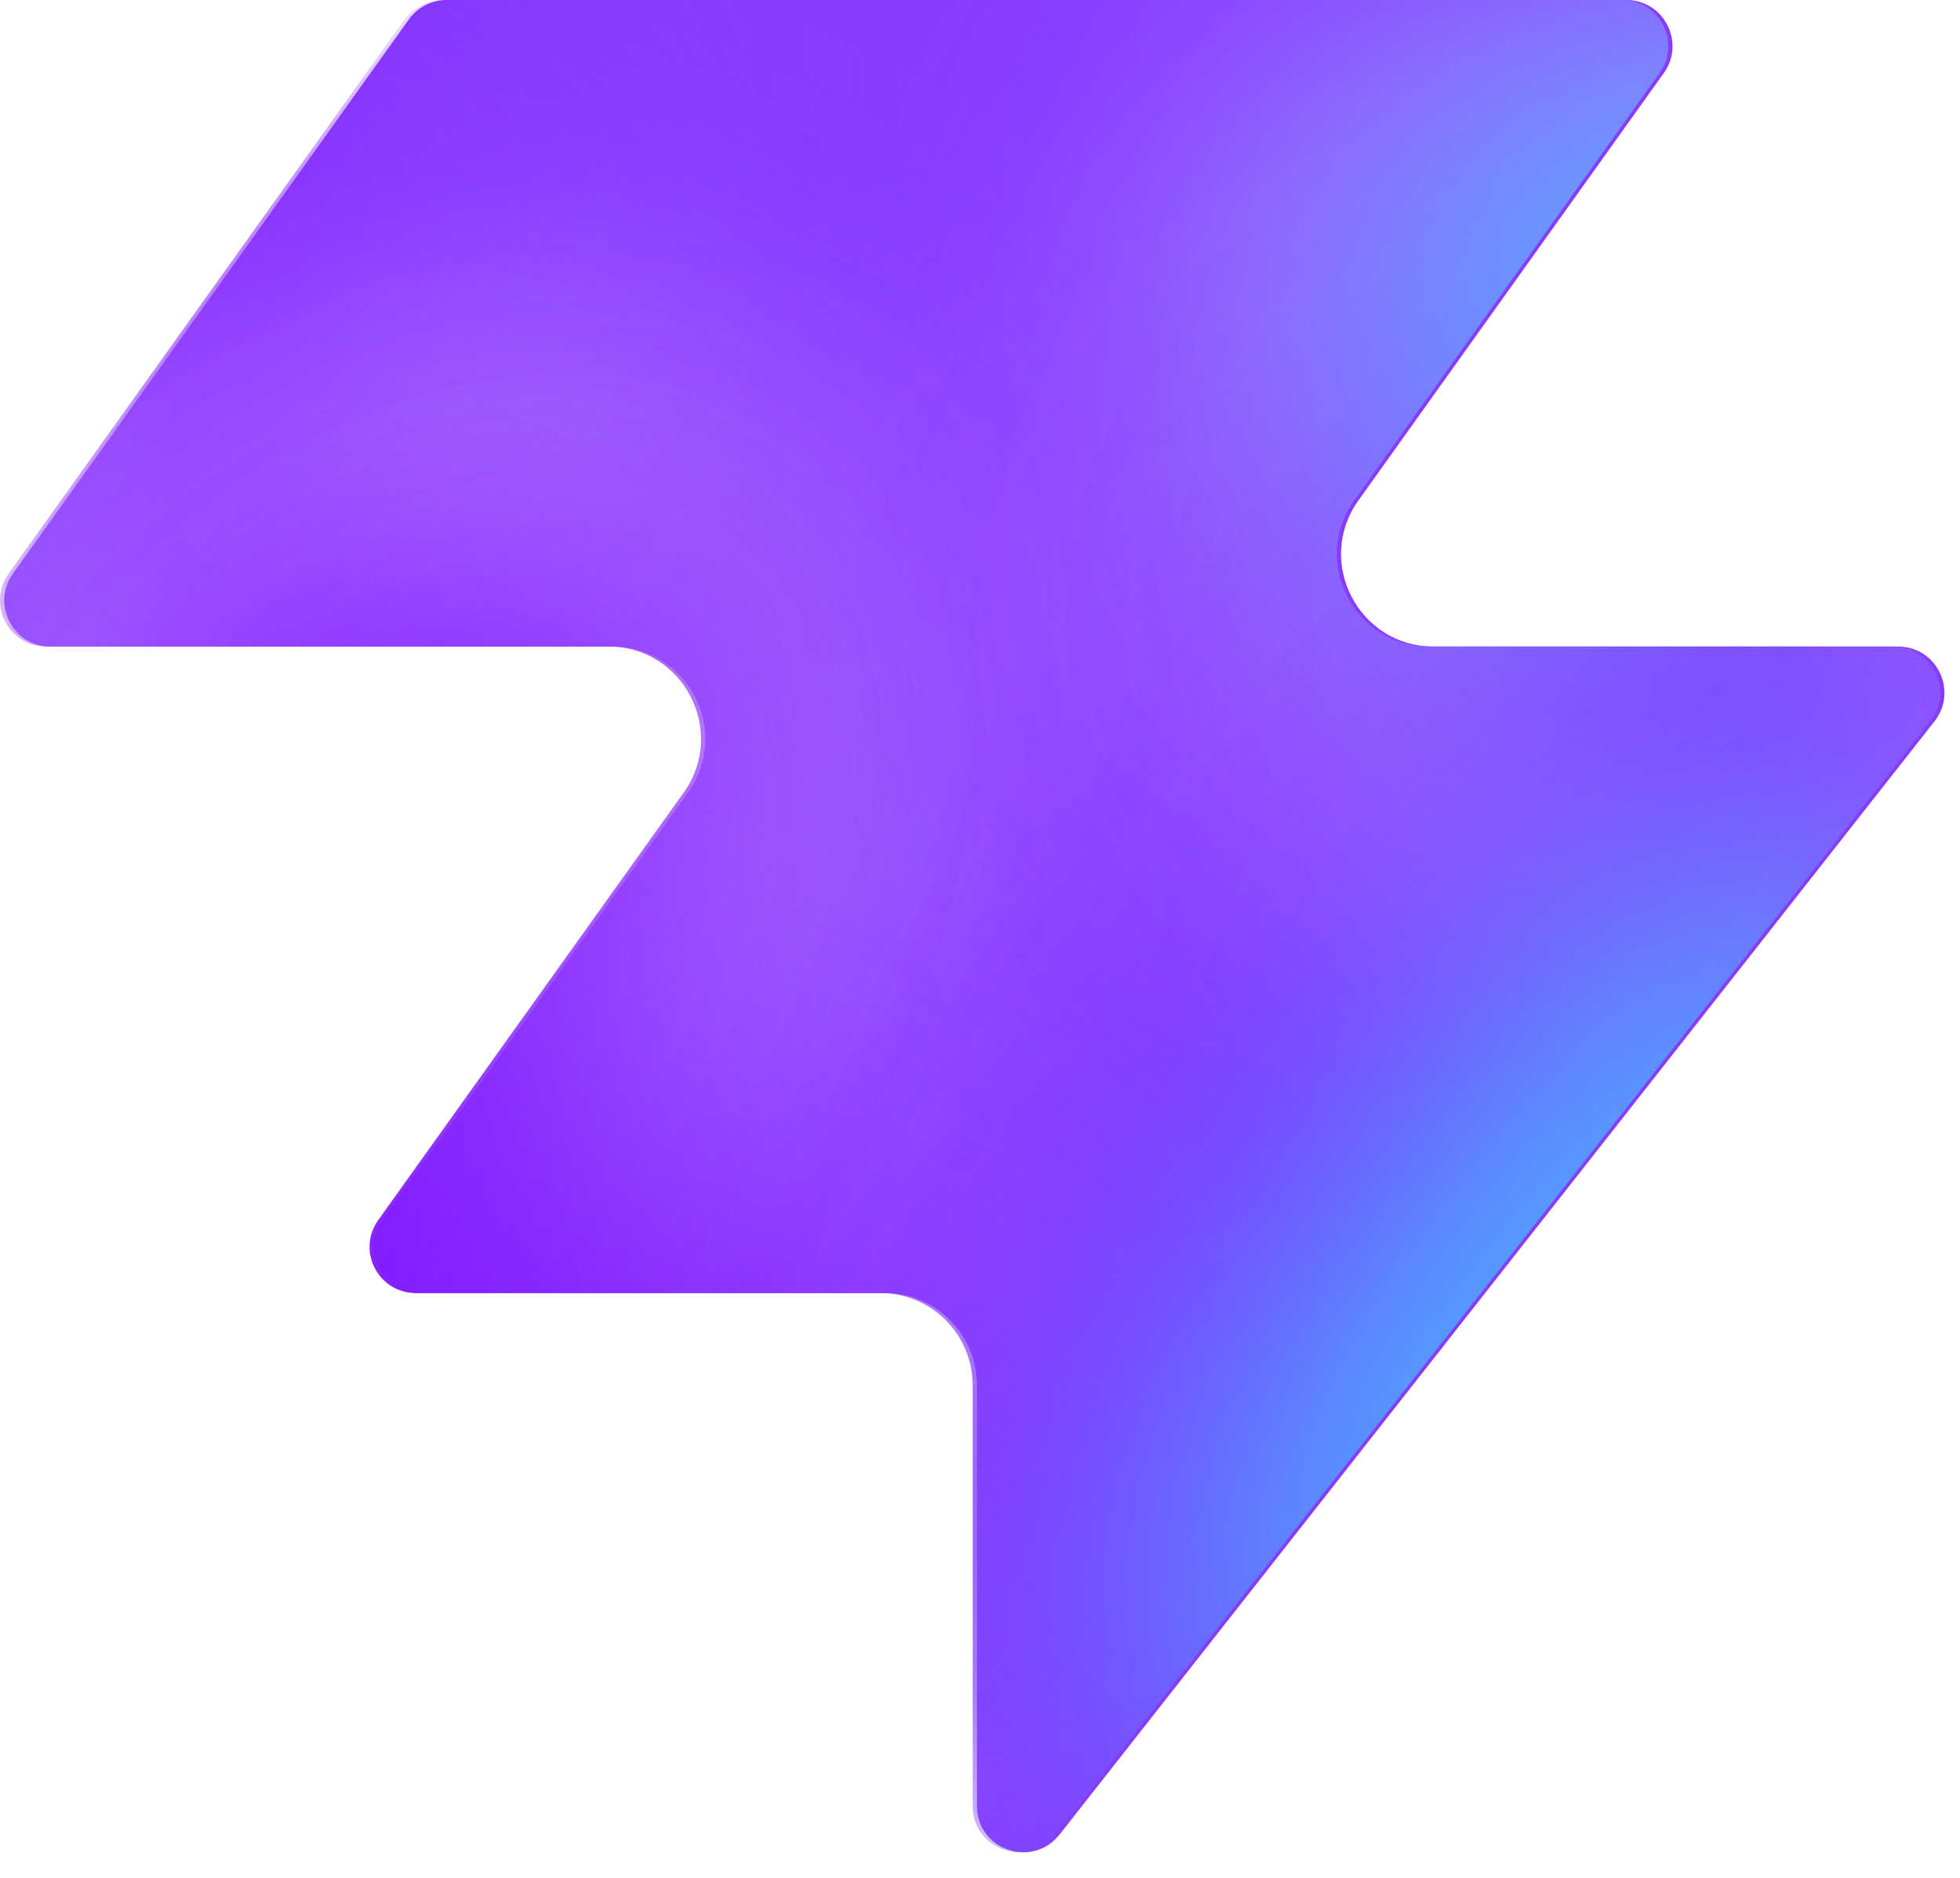
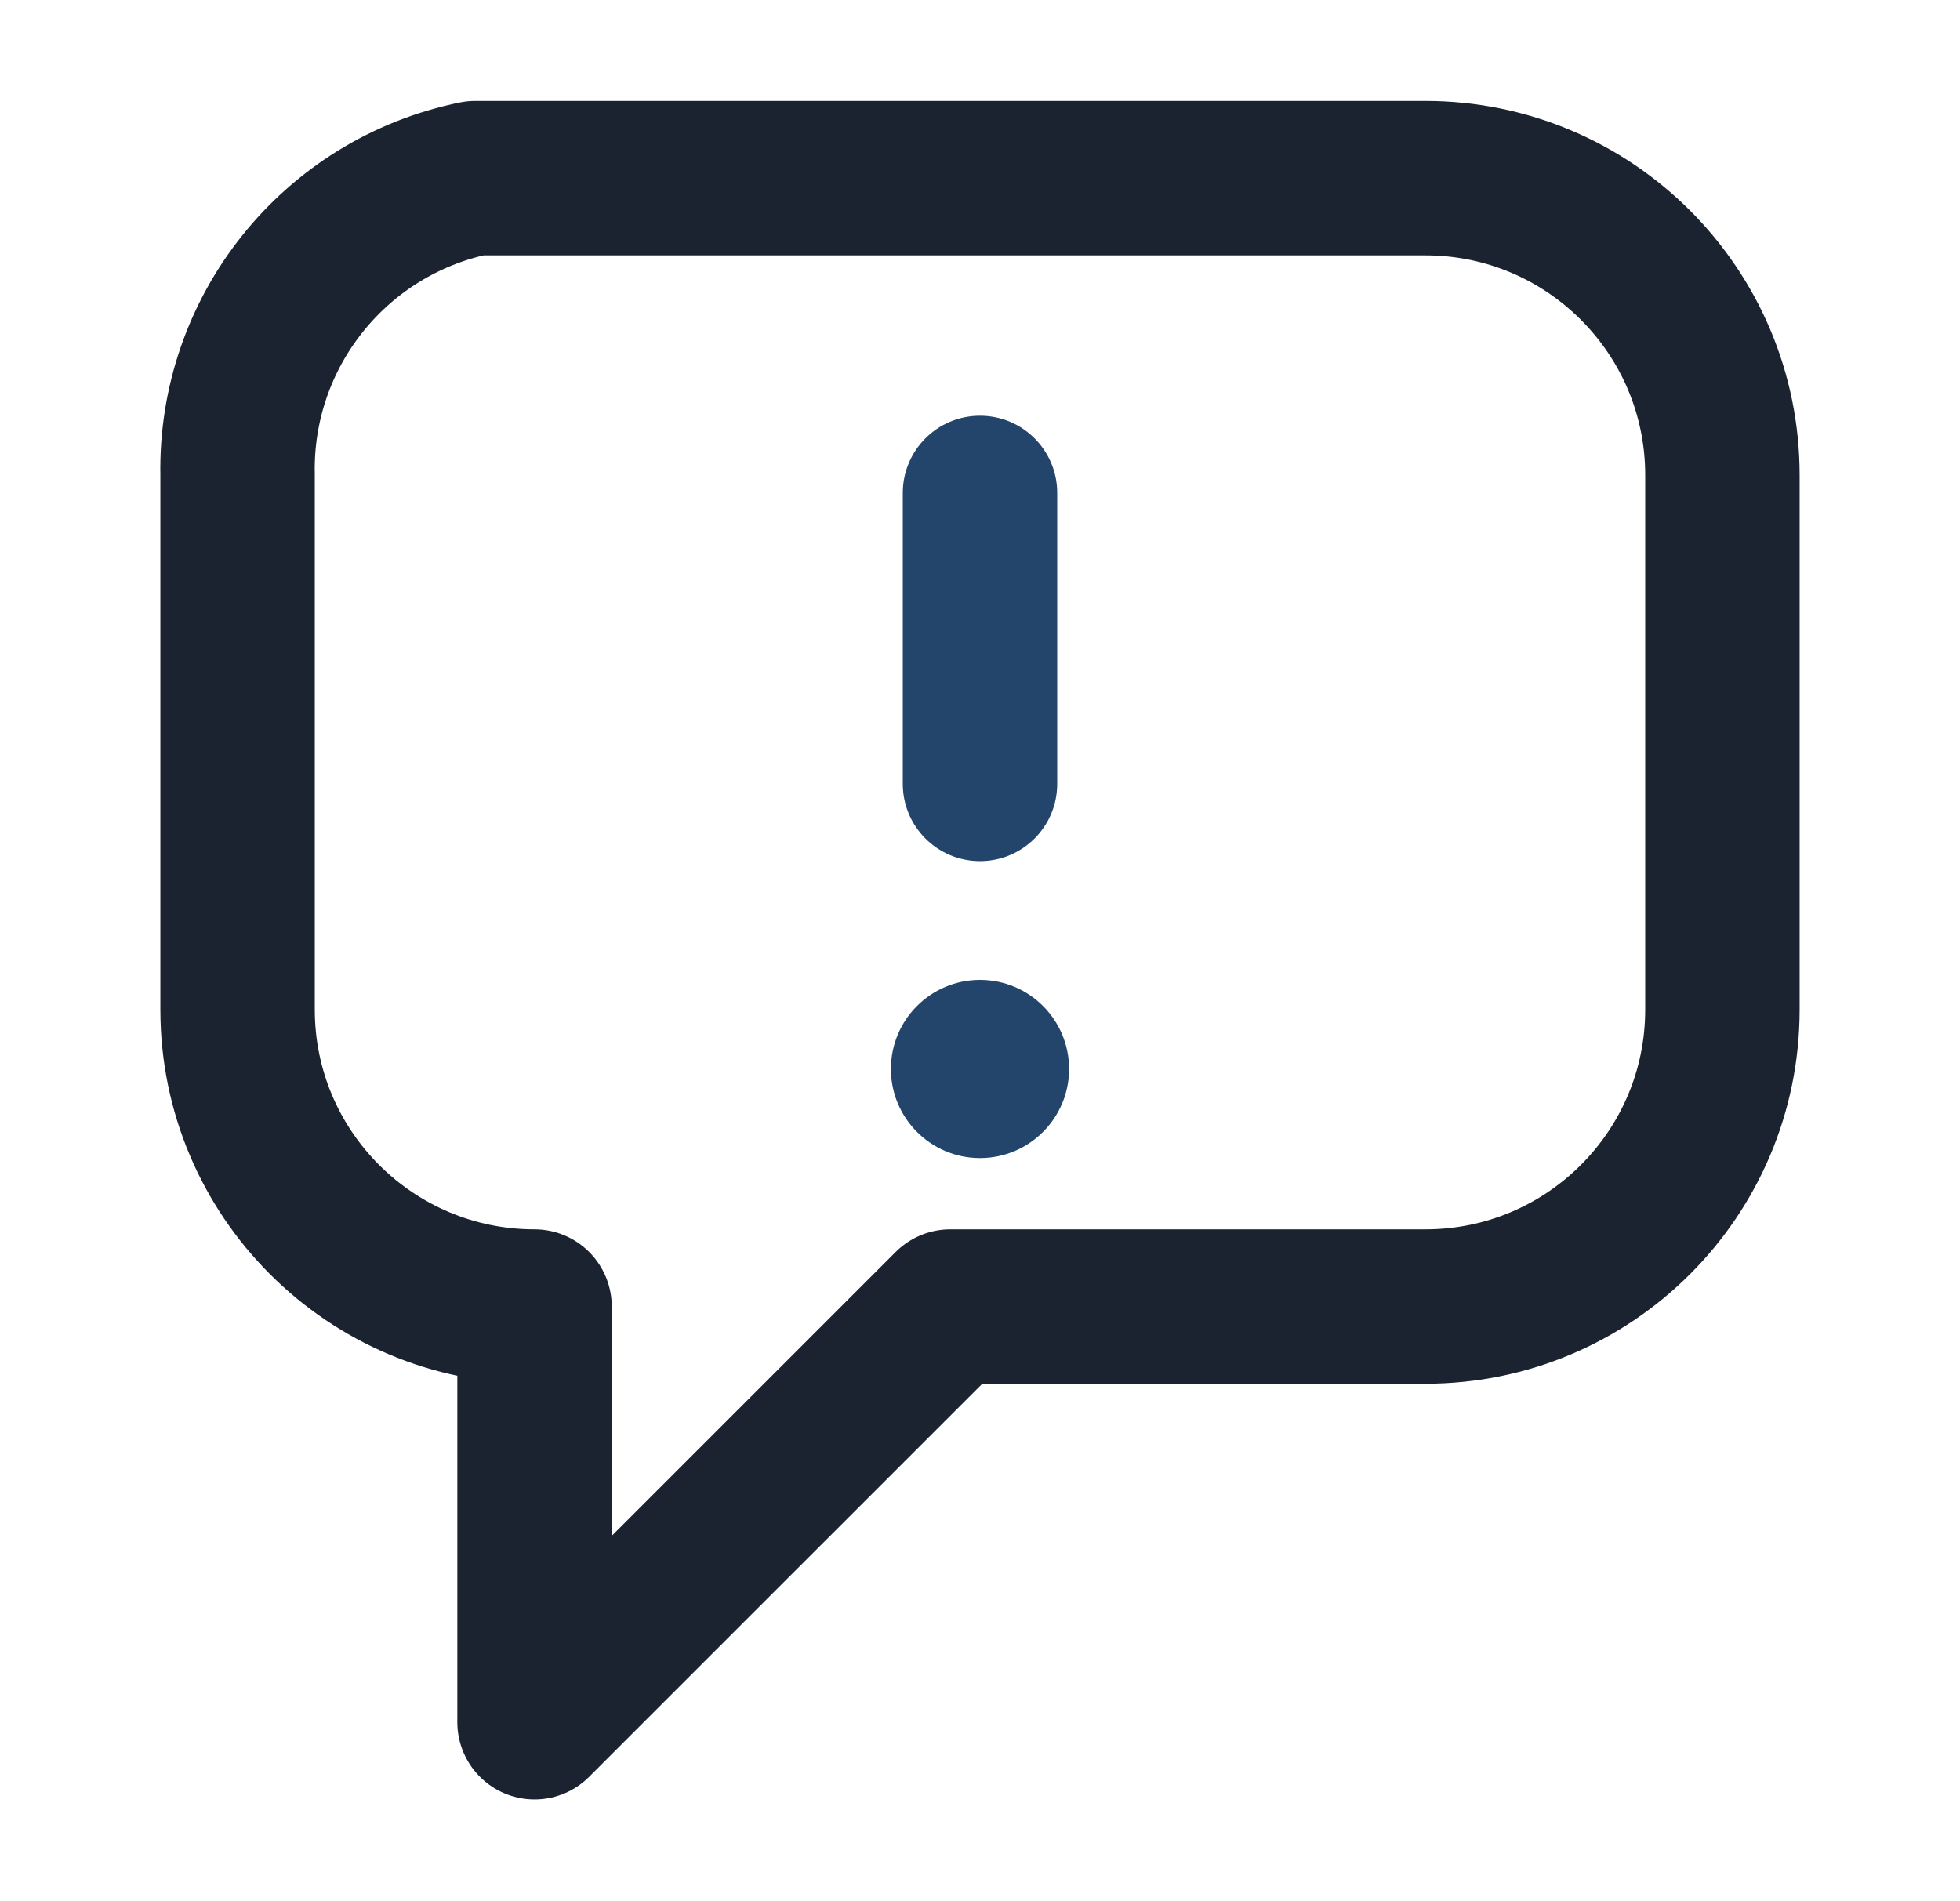
- <svg xmlns="http://www.w3.org/2000/svg" width="48" height="46" fill="none" viewBox="0 0 48 46">
-   <path fill="#863bff" d="M25.946 44.938c-.664.845-2.021.375-2.021-.698V33.937a2.26 2.26 0 0 0-2.262-2.262H10.287c-.92 0-1.456-1.04-.92-1.788l7.48-10.471c1.07-1.497 0-3.578-1.842-3.578H1.237c-.92 0-1.456-1.04-.92-1.788L10.013.474c.214-.297.556-.474.92-.474h28.894c.92 0 1.456 1.04.92 1.788l-7.48 10.471c-1.07 1.498 0 3.579 1.842 3.579h11.377c.943 0 1.473 1.088.89 1.83L25.947 44.94z" style="fill:#863bff;fill:color(display-p3 .525 .23 1);fill-opacity:1" />
-   <mask id="a" width="48" height="46" x="0" y="0" maskUnits="userSpaceOnUse" style="mask-type:alpha">
-     <path fill="#000" d="M25.842 44.938c-.664.844-2.021.375-2.021-.698V33.937a2.26 2.26 0 0 0-2.262-2.262H10.183c-.92 0-1.456-1.04-.92-1.788l7.48-10.471c1.07-1.498 0-3.579-1.842-3.579H1.133c-.92 0-1.456-1.04-.92-1.787L9.91.473c.214-.297.556-.474.92-.474h28.894c.92 0 1.456 1.04.92 1.788l-7.48 10.471c-1.07 1.498 0 3.578 1.842 3.578h11.377c.943 0 1.473 1.088.89 1.832L25.843 44.94z" style="fill:#000;fill-opacity:1" />
-   </mask>
-   <g mask="url(#a)">
-     <g filter="url(#b)">
-       <ellipse cx="5.508" cy="14.704" fill="#ede6ff" rx="5.508" ry="14.704" style="fill:#ede6ff;fill:color(display-p3 .927 .903 1);fill-opacity:1" transform="matrix(.00324 1 1 -.00324 -4.47 31.516)" />
-     </g>
-     <g filter="url(#c)">
-       <ellipse cx="10.399" cy="29.851" fill="#ede6ff" rx="10.399" ry="29.851" style="fill:#ede6ff;fill:color(display-p3 .927 .903 1);fill-opacity:1" transform="matrix(.00324 1 1 -.00324 -39.328 7.883)" />
-     </g>
-     <g filter="url(#d)">
-       <ellipse cx="5.508" cy="30.487" fill="#7e14ff" rx="5.508" ry="30.487" style="fill:#7e14ff;fill:color(display-p3 .492 .077 1);fill-opacity:1" transform="rotate(89.814 -25.913 -14.639)scale(1 -1)" />
-     </g>
-     <g filter="url(#e)">
-       <ellipse cx="5.508" cy="30.599" fill="#7e14ff" rx="5.508" ry="30.599" style="fill:#7e14ff;fill:color(display-p3 .492 .077 1);fill-opacity:1" transform="rotate(89.814 -32.644 -3.334)scale(1 -1)" />
-     </g>
-     <g filter="url(#f)">
-       <ellipse cx="5.508" cy="30.599" fill="#7e14ff" rx="5.508" ry="30.599" style="fill:#7e14ff;fill:color(display-p3 .492 .077 1);fill-opacity:1" transform="matrix(.00324 1 1 -.00324 -34.34 30.47)" />
-     </g>
-     <g filter="url(#g)">
-       <ellipse cx="14.072" cy="22.078" fill="#ede6ff" rx="14.072" ry="22.078" style="fill:#ede6ff;fill:color(display-p3 .927 .903 1);fill-opacity:1" transform="rotate(93.35 24.506 48.493)scale(-1 1)" />
-     </g>
-     <g filter="url(#h)">
-       <ellipse cx="3.47" cy="21.501" fill="#7e14ff" rx="3.47" ry="21.501" style="fill:#7e14ff;fill:color(display-p3 .492 .077 1);fill-opacity:1" transform="rotate(89.009 28.708 47.59)scale(-1 1)" />
-     </g>
-     <g filter="url(#i)">
-       <ellipse cx="3.47" cy="21.501" fill="#7e14ff" rx="3.47" ry="21.501" style="fill:#7e14ff;fill:color(display-p3 .492 .077 1);fill-opacity:1" transform="rotate(89.009 28.708 47.59)scale(-1 1)" />
-     </g>
-     <g filter="url(#j)">
-       <ellipse cx=".387" cy="8.972" fill="#7e14ff" rx="4.407" ry="29.108" style="fill:#7e14ff;fill:color(display-p3 .492 .077 1);fill-opacity:1" transform="rotate(39.51 .387 8.972)" />
-     </g>
-     <g filter="url(#k)">
-       <ellipse cx="47.523" cy="-6.092" fill="#7e14ff" rx="4.407" ry="29.108" style="fill:#7e14ff;fill:color(display-p3 .492 .077 1);fill-opacity:1" transform="rotate(37.892 47.523 -6.092)" />
-     </g>
-     <g filter="url(#l)">
-       <ellipse cx="41.412" cy="6.333" fill="#47bfff" rx="5.971" ry="9.665" style="fill:#47bfff;fill:color(display-p3 .28 .748 1);fill-opacity:1" transform="rotate(37.892 41.412 6.333)" />
-     </g>
-     <g filter="url(#m)">
-       <ellipse cx="-1.879" cy="38.332" fill="#7e14ff" rx="4.407" ry="29.108" style="fill:#7e14ff;fill:color(display-p3 .492 .077 1);fill-opacity:1" transform="rotate(37.892 -1.88 38.332)" />
-     </g>
-     <g filter="url(#n)">
-       <ellipse cx="-1.879" cy="38.332" fill="#7e14ff" rx="4.407" ry="29.108" style="fill:#7e14ff;fill:color(display-p3 .492 .077 1);fill-opacity:1" transform="rotate(37.892 -1.88 38.332)" />
-     </g>
-     <g filter="url(#o)">
-       <ellipse cx="35.651" cy="29.907" fill="#7e14ff" rx="4.407" ry="29.108" style="fill:#7e14ff;fill:color(display-p3 .492 .077 1);fill-opacity:1" transform="rotate(37.892 35.651 29.907)" />
-     </g>
-     <g filter="url(#p)">
-       <ellipse cx="38.418" cy="32.4" fill="#47bfff" rx="5.971" ry="15.297" style="fill:#47bfff;fill:color(display-p3 .28 .748 1);fill-opacity:1" transform="rotate(37.892 38.418 32.4)" />
-     </g>
-   </g>
-   <defs>
-     <filter id="b" width="60.045" height="41.654" x="-19.77" y="16.149" color-interpolation-filters="sRGB" filterUnits="userSpaceOnUse">
-       <feFlood flood-opacity="0" result="BackgroundImageFix" />
-       <feBlend in="SourceGraphic" in2="BackgroundImageFix" result="shape" />
-       <feGaussianBlur result="effect1_foregroundBlur_2002_17158" stdDeviation="7.659" />
-     </filter>
-     <filter id="c" width="90.34" height="51.437" x="-54.613" y="-7.533" color-interpolation-filters="sRGB" filterUnits="userSpaceOnUse">
-       <feFlood flood-opacity="0" result="BackgroundImageFix" />
-       <feBlend in="SourceGraphic" in2="BackgroundImageFix" result="shape" />
-       <feGaussianBlur result="effect1_foregroundBlur_2002_17158" stdDeviation="7.659" />
-     </filter>
-     <filter id="d" width="79.355" height="29.4" x="-49.64" y="2.03" color-interpolation-filters="sRGB" filterUnits="userSpaceOnUse">
-       <feFlood flood-opacity="0" result="BackgroundImageFix" />
-       <feBlend in="SourceGraphic" in2="BackgroundImageFix" result="shape" />
-       <feGaussianBlur result="effect1_foregroundBlur_2002_17158" stdDeviation="4.596" />
-     </filter>
-     <filter id="e" width="79.579" height="29.4" x="-45.045" y="20.029" color-interpolation-filters="sRGB" filterUnits="userSpaceOnUse">
-       <feFlood flood-opacity="0" result="BackgroundImageFix" />
-       <feBlend in="SourceGraphic" in2="BackgroundImageFix" result="shape" />
-       <feGaussianBlur result="effect1_foregroundBlur_2002_17158" stdDeviation="4.596" />
-     </filter>
-     <filter id="f" width="79.579" height="29.4" x="-43.513" y="21.178" color-interpolation-filters="sRGB" filterUnits="userSpaceOnUse">
-       <feFlood flood-opacity="0" result="BackgroundImageFix" />
-       <feBlend in="SourceGraphic" in2="BackgroundImageFix" result="shape" />
-       <feGaussianBlur result="effect1_foregroundBlur_2002_17158" stdDeviation="4.596" />
-     </filter>
-     <filter id="g" width="74.749" height="58.852" x="15.756" y="-17.901" color-interpolation-filters="sRGB" filterUnits="userSpaceOnUse">
-       <feFlood flood-opacity="0" result="BackgroundImageFix" />
-       <feBlend in="SourceGraphic" in2="BackgroundImageFix" result="shape" />
-       <feGaussianBlur result="effect1_foregroundBlur_2002_17158" stdDeviation="7.659" />
-     </filter>
-     <filter id="h" width="61.377" height="25.362" x="23.548" y="2.284" color-interpolation-filters="sRGB" filterUnits="userSpaceOnUse">
-       <feFlood flood-opacity="0" result="BackgroundImageFix" />
-       <feBlend in="SourceGraphic" in2="BackgroundImageFix" result="shape" />
-       <feGaussianBlur result="effect1_foregroundBlur_2002_17158" stdDeviation="4.596" />
-     </filter>
-     <filter id="i" width="61.377" height="25.362" x="23.548" y="2.284" color-interpolation-filters="sRGB" filterUnits="userSpaceOnUse">
-       <feFlood flood-opacity="0" result="BackgroundImageFix" />
-       <feBlend in="SourceGraphic" in2="BackgroundImageFix" result="shape" />
-       <feGaussianBlur result="effect1_foregroundBlur_2002_17158" stdDeviation="4.596" />
-     </filter>
-     <filter id="j" width="56.045" height="63.649" x="-27.636" y="-22.853" color-interpolation-filters="sRGB" filterUnits="userSpaceOnUse">
-       <feFlood flood-opacity="0" result="BackgroundImageFix" />
-       <feBlend in="SourceGraphic" in2="BackgroundImageFix" result="shape" />
-       <feGaussianBlur result="effect1_foregroundBlur_2002_17158" stdDeviation="4.596" />
-     </filter>
-     <filter id="k" width="54.814" height="64.646" x="20.116" y="-38.415" color-interpolation-filters="sRGB" filterUnits="userSpaceOnUse">
-       <feFlood flood-opacity="0" result="BackgroundImageFix" />
-       <feBlend in="SourceGraphic" in2="BackgroundImageFix" result="shape" />
-       <feGaussianBlur result="effect1_foregroundBlur_2002_17158" stdDeviation="4.596" />
-     </filter>
-     <filter id="l" width="33.541" height="35.313" x="24.641" y="-11.323" color-interpolation-filters="sRGB" filterUnits="userSpaceOnUse">
-       <feFlood flood-opacity="0" result="BackgroundImageFix" />
-       <feBlend in="SourceGraphic" in2="BackgroundImageFix" result="shape" />
-       <feGaussianBlur result="effect1_foregroundBlur_2002_17158" stdDeviation="4.596" />
-     </filter>
-     <filter id="m" width="54.814" height="64.646" x="-29.286" y="6.009" color-interpolation-filters="sRGB" filterUnits="userSpaceOnUse">
-       <feFlood flood-opacity="0" result="BackgroundImageFix" />
-       <feBlend in="SourceGraphic" in2="BackgroundImageFix" result="shape" />
-       <feGaussianBlur result="effect1_foregroundBlur_2002_17158" stdDeviation="4.596" />
-     </filter>
-     <filter id="n" width="54.814" height="64.646" x="-29.286" y="6.009" color-interpolation-filters="sRGB" filterUnits="userSpaceOnUse">
-       <feFlood flood-opacity="0" result="BackgroundImageFix" />
-       <feBlend in="SourceGraphic" in2="BackgroundImageFix" result="shape" />
-       <feGaussianBlur result="effect1_foregroundBlur_2002_17158" stdDeviation="4.596" />
-     </filter>
-     <filter id="o" width="54.814" height="64.646" x="8.244" y="-2.416" color-interpolation-filters="sRGB" filterUnits="userSpaceOnUse">
-       <feFlood flood-opacity="0" result="BackgroundImageFix" />
-       <feBlend in="SourceGraphic" in2="BackgroundImageFix" result="shape" />
-       <feGaussianBlur result="effect1_foregroundBlur_2002_17158" stdDeviation="4.596" />
-     </filter>
-     <filter id="p" width="39.409" height="43.623" x="18.713" y="10.588" color-interpolation-filters="sRGB" filterUnits="userSpaceOnUse">
-       <feFlood flood-opacity="0" result="BackgroundImageFix" />
-       <feBlend in="SourceGraphic" in2="BackgroundImageFix" result="shape" />
-       <feGaussianBlur result="effect1_foregroundBlur_2002_17158" stdDeviation="4.596" />
-     </filter>
-   </defs>
+ <svg xmlns="http://www.w3.org/2000/svg" viewBox="0 0 33 32" width="33" height="32">
+   <style>
+     /* Abas escuras (Chrome/Edge no modo escuro) apagariam o traço #1B2330. */
+     @media (prefers-color-scheme: dark) {
+       .traco { stroke: #F3EFE6; }
+       .marca { fill: #9DB4CE; }
+     }
+   </style>
+   <path class="traco" d="M8 3 H24 A5 5 0 0 1 29 8 V17 A5 5 0 0 1 24 22 H16 L9 29 V22 A5 5 0 0 1 4 17 V8 A5 5 0 0 1 8 3 Z" fill="none" stroke="#1B2330" stroke-width="2.6" stroke-linejoin="round" stroke-linecap="round" />
+   <rect class="marca" x="15.2" y="7" width="2.6" height="7.5" rx="1.3" fill="#23456B" />
+   <circle class="marca" cx="16.5" cy="18" r="1.5" fill="#23456B" />
</svg>
